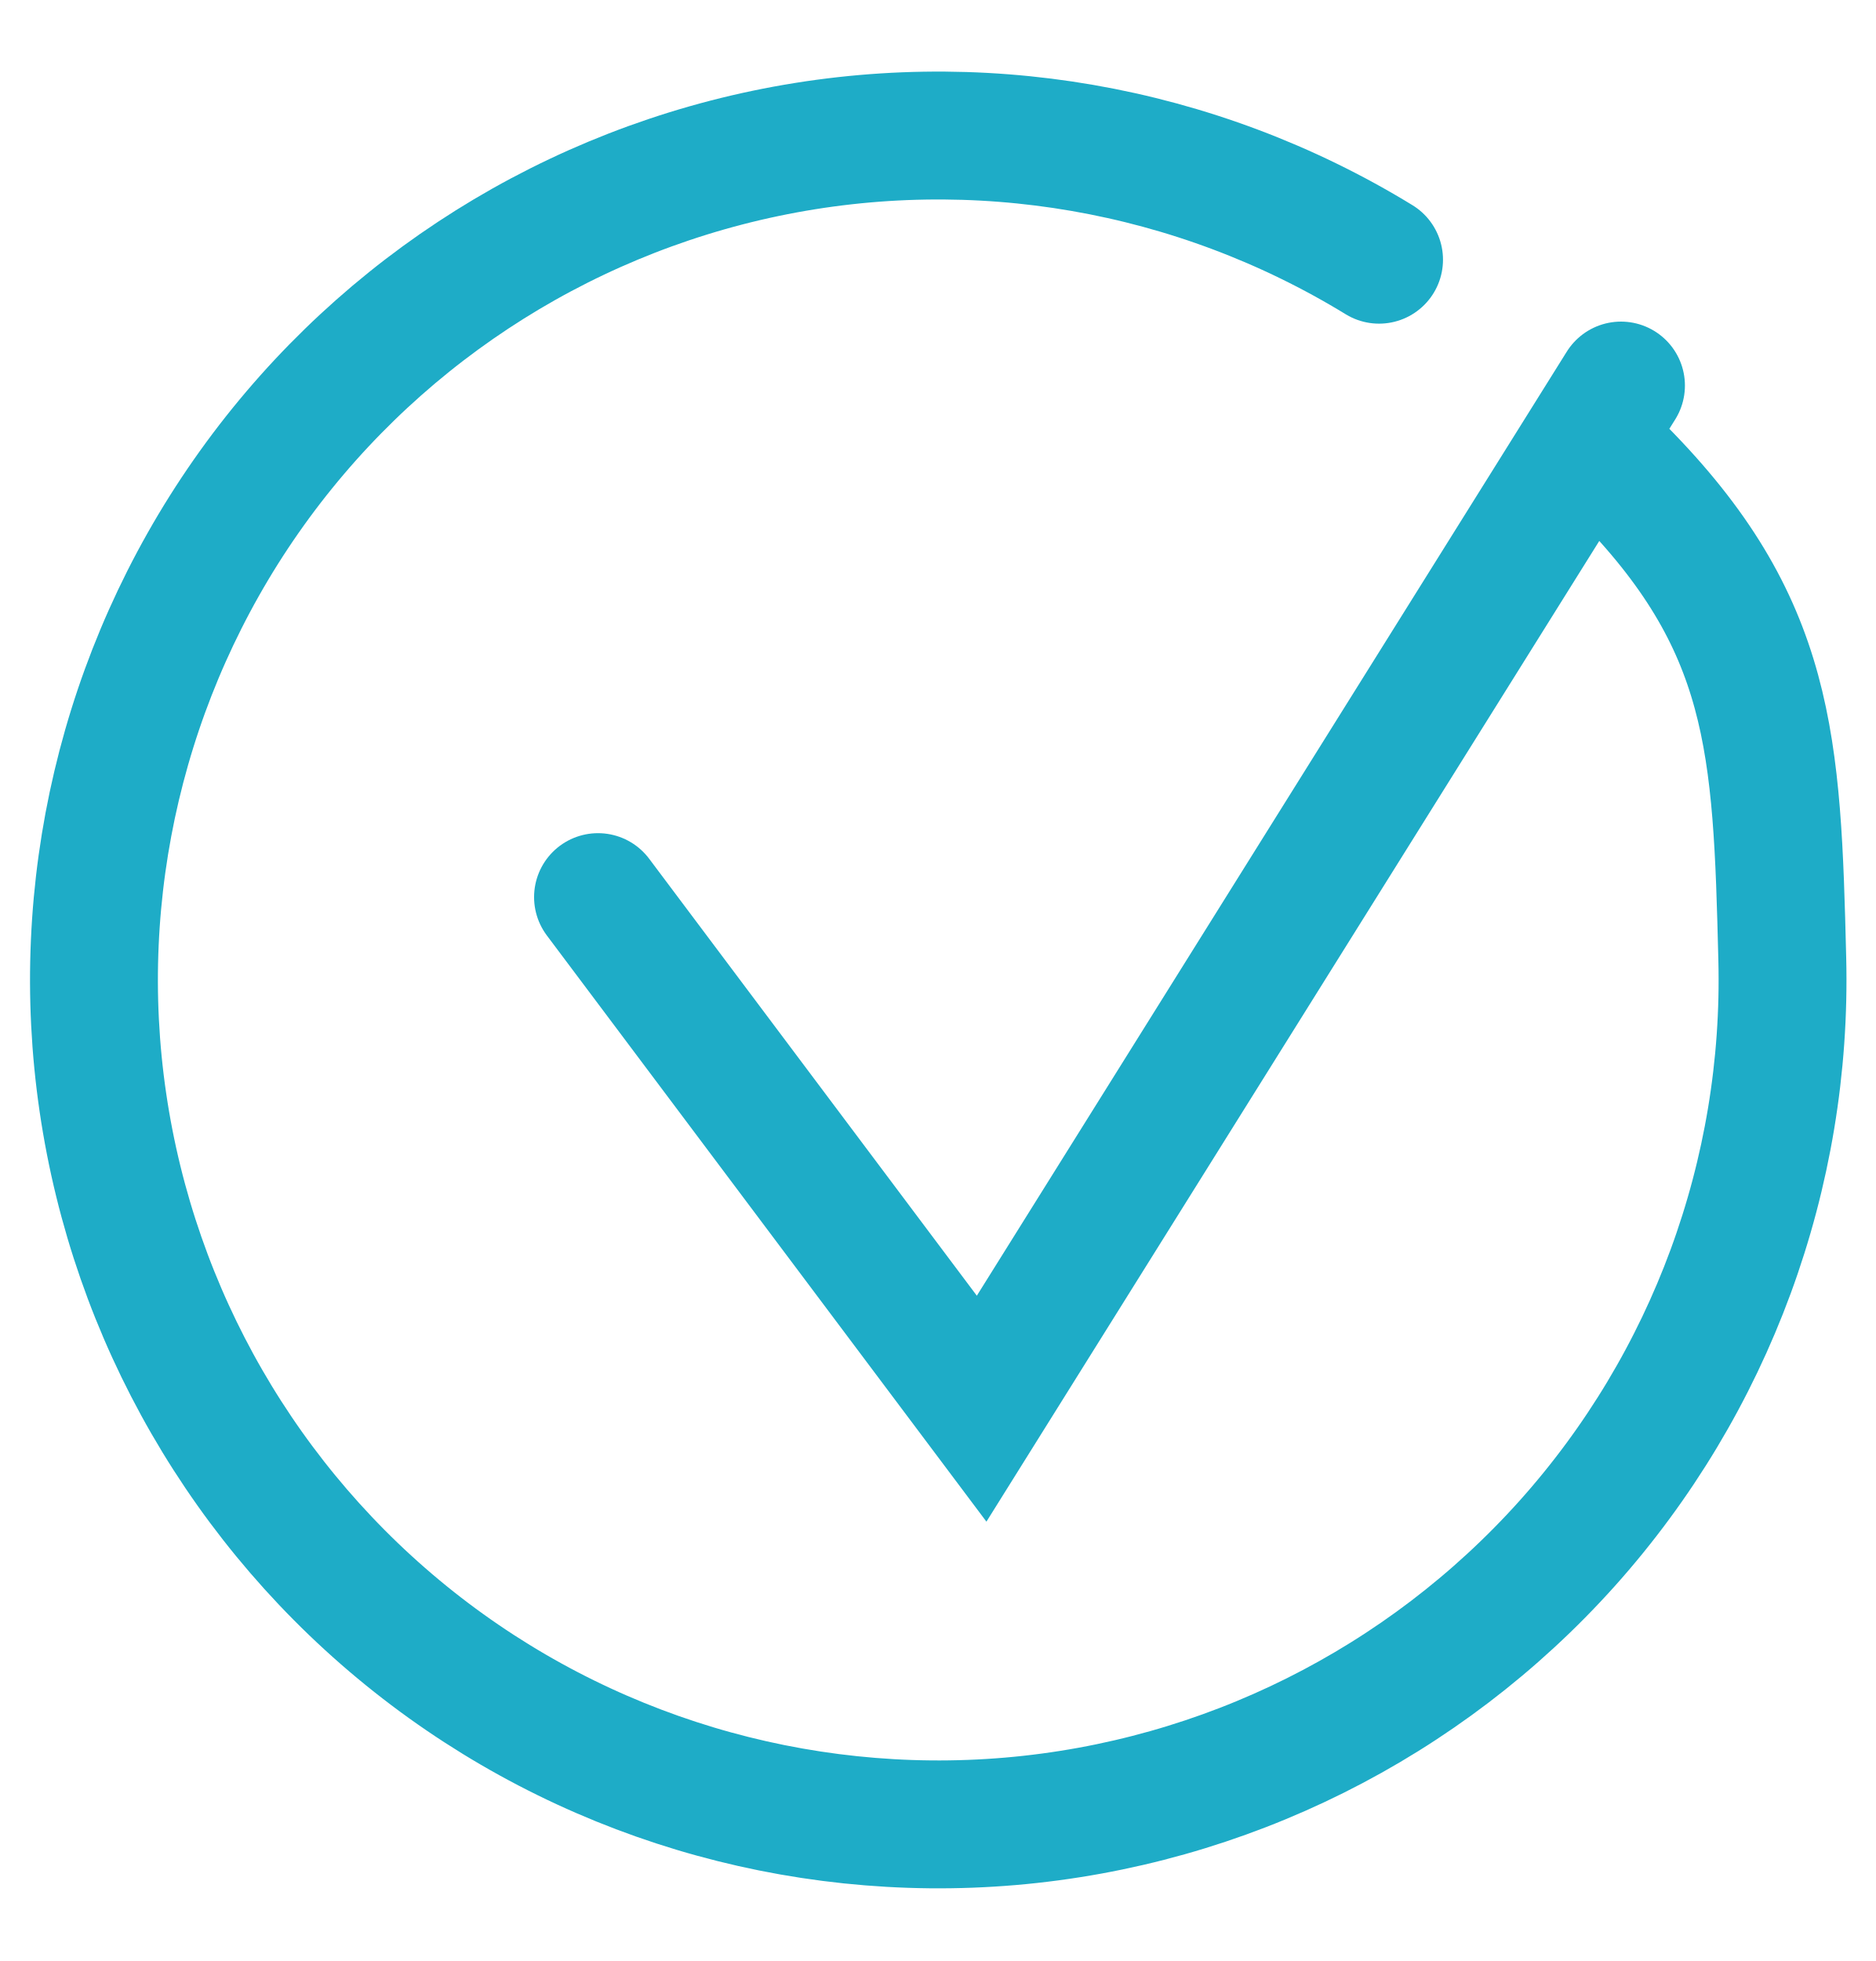
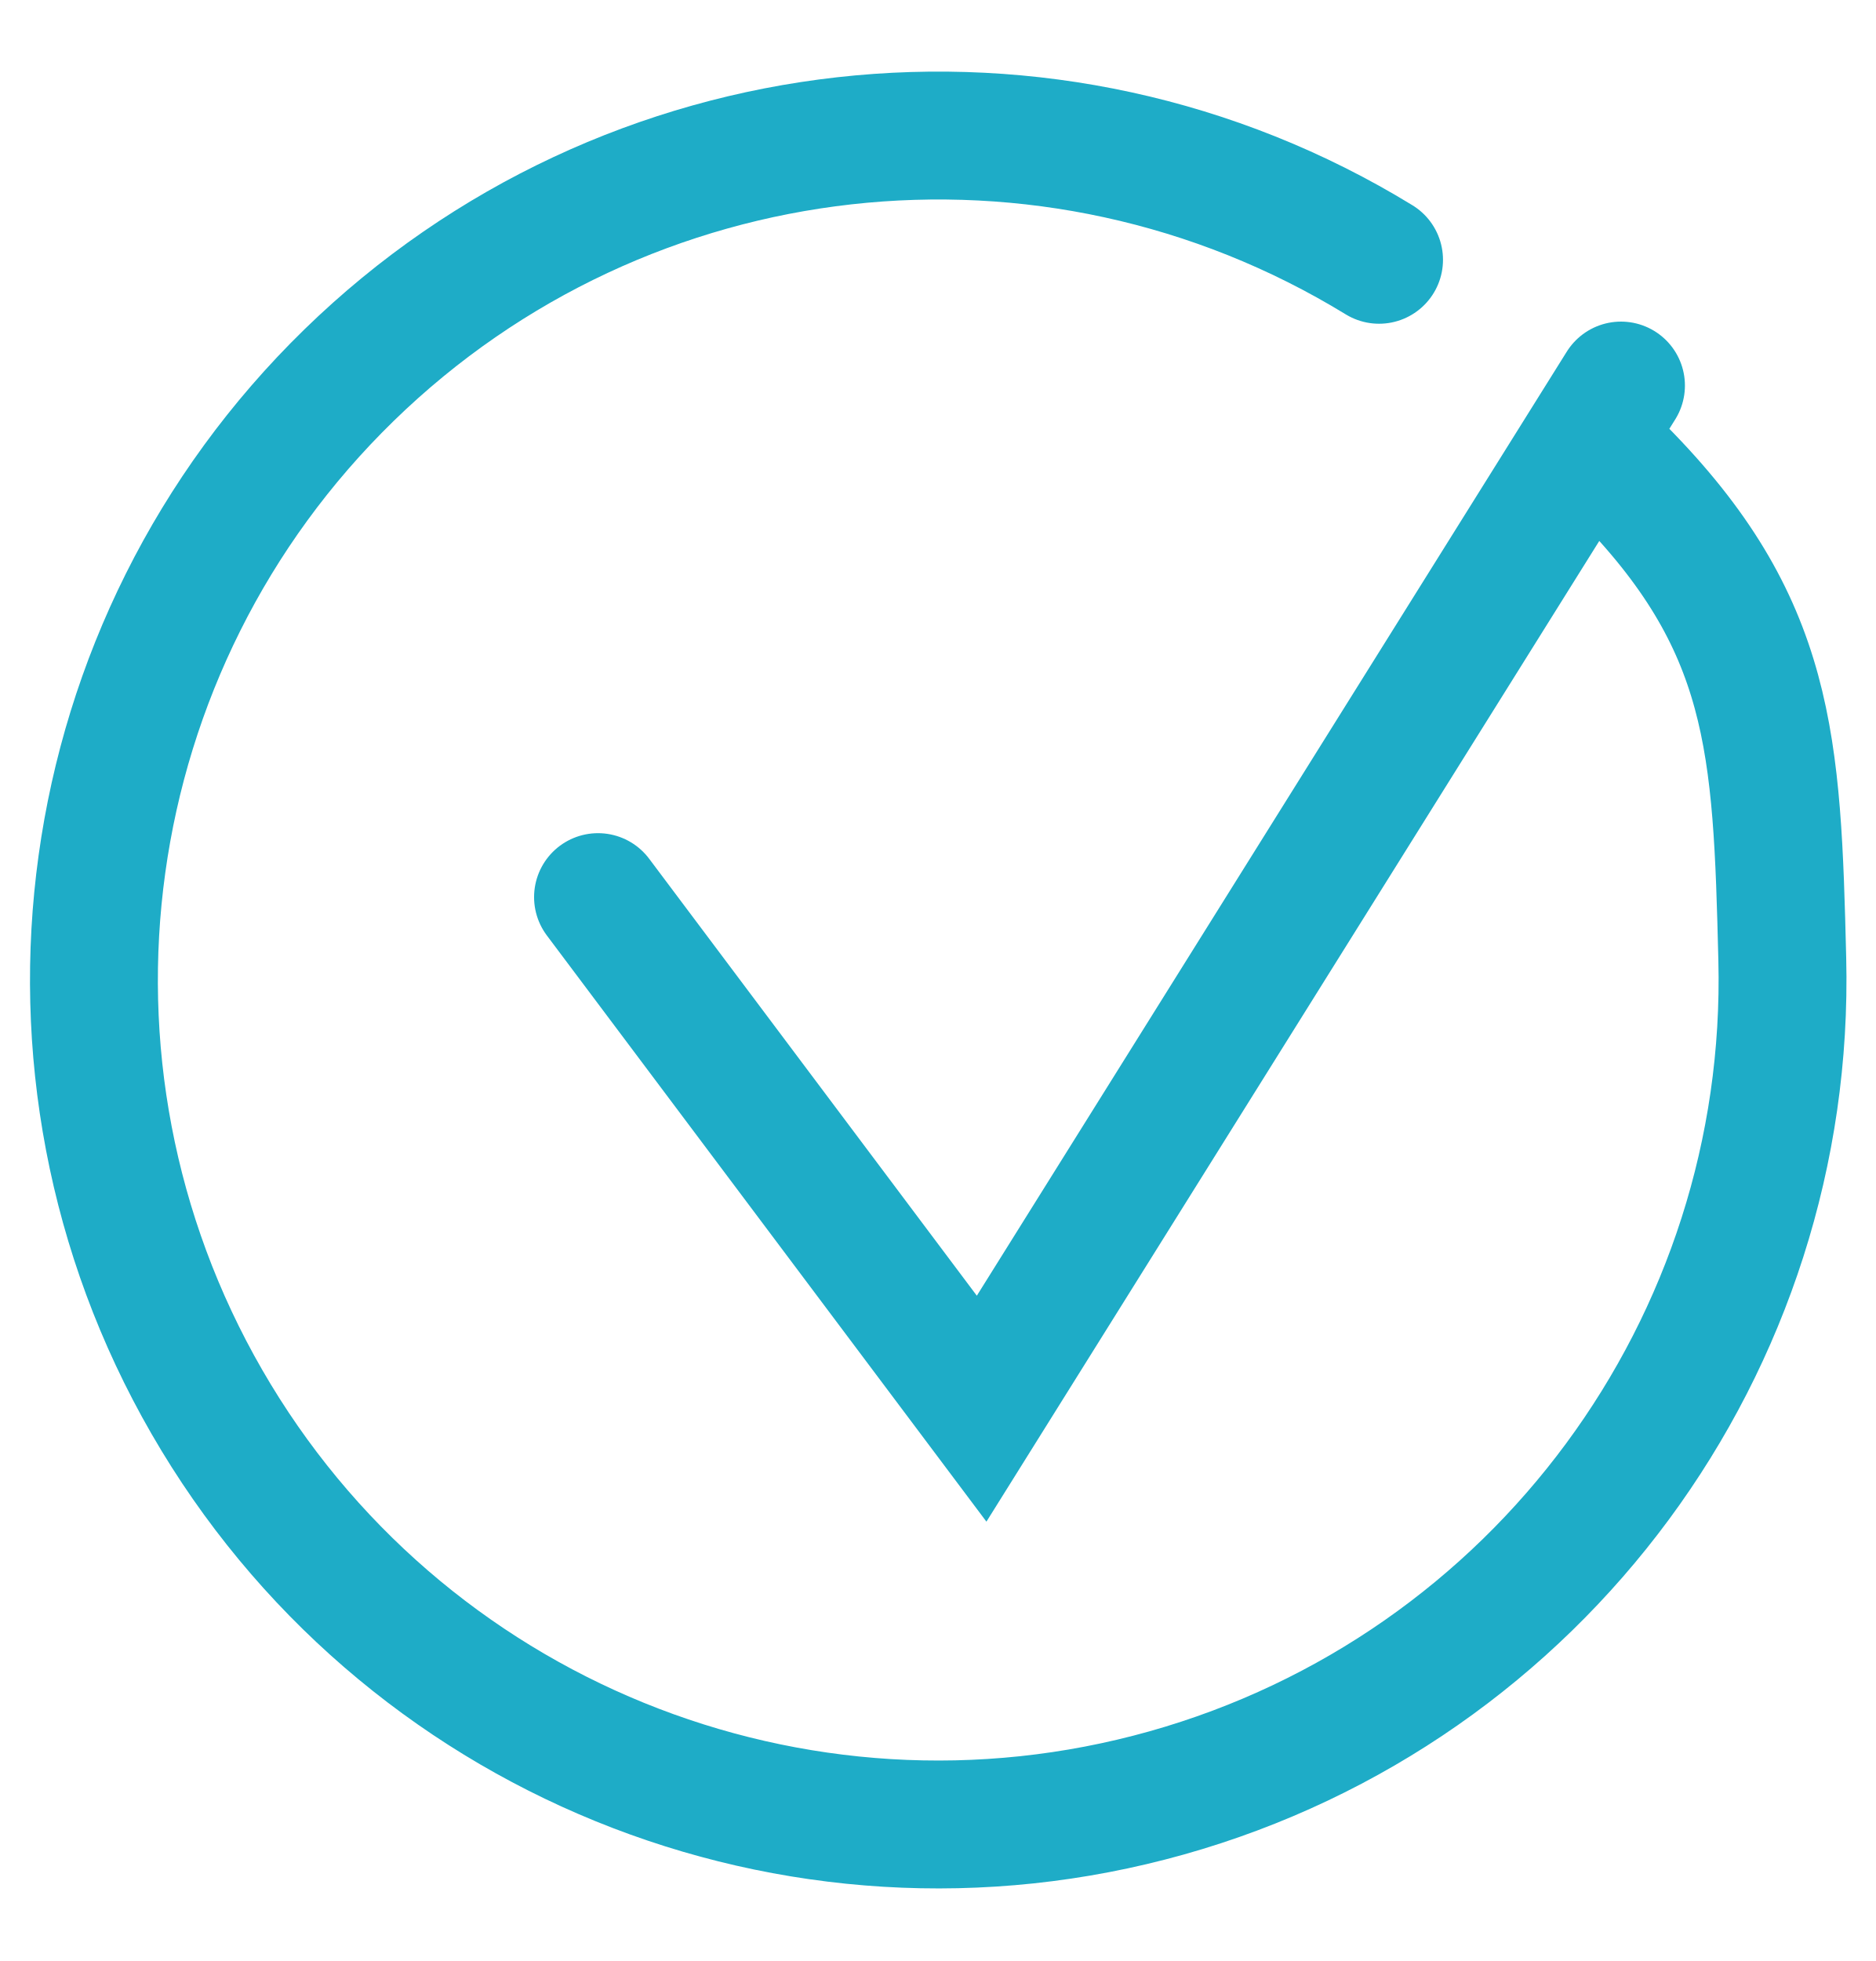
- <svg xmlns="http://www.w3.org/2000/svg" width="22" height="23" viewBox="0 0 22 23" fill="none">
-   <path d="M19.015 5.522C20.79 7.316 20.845 8.724 20.907 11.247C20.97 13.769 20.068 16.221 18.385 18.101C16.701 19.98 14.364 21.147 11.85 21.362C9.336 21.576 6.834 20.824 4.856 19.257C2.878 17.69 1.573 15.427 1.207 12.93C0.841 10.434 1.442 7.892 2.886 5.823C4.331 3.754 6.511 2.315 8.981 1.799C11.451 1.283 14.025 1.729 16.177 3.046M7.015 10.522L11.515 16.522L19.015 4.522" stroke="#1EACC7" stroke-width="1.5" stroke-linecap="round" />
+ <svg xmlns="http://www.w3.org/2000/svg" width="22" height="23" fill="none">
+   <path d="M19.015 5.522c1.775 1.794 1.83 3.202 1.892 5.725a9.904 9.904 0 11-4.73-8.2m-9.162 7.475l4.5 6 7.5-12" stroke="#1EACC7" stroke-width="1.5" stroke-linecap="round" />
</svg>
